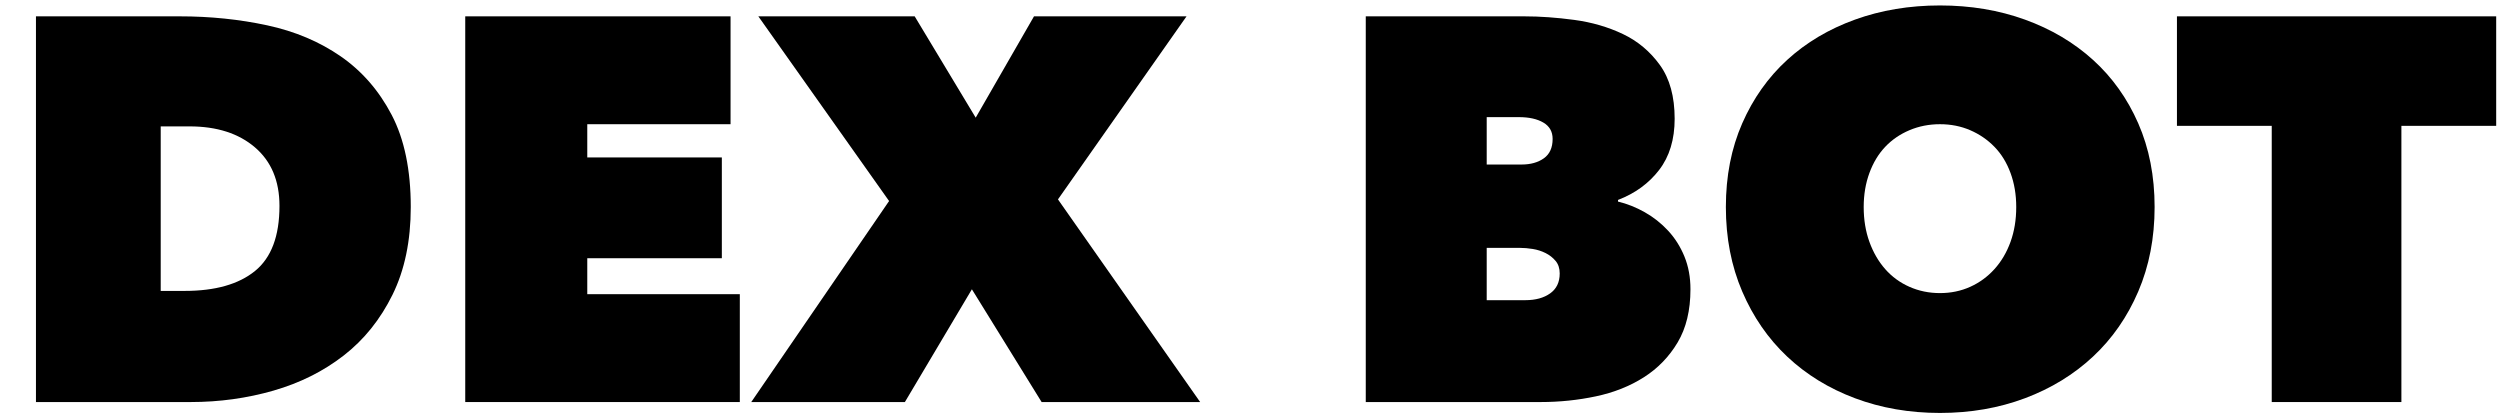
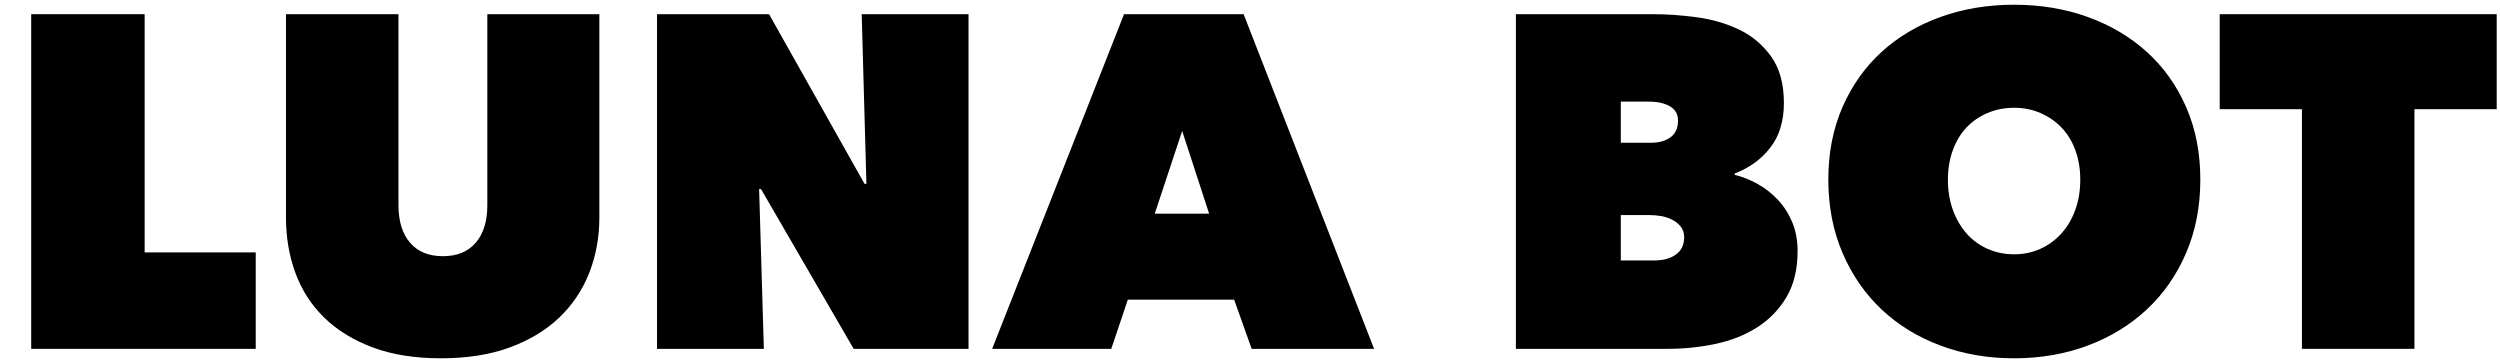
- <svg xmlns="http://www.w3.org/2000/svg" viewBox="0 -30 4589 768">
+ <svg xmlns="http://www.w3.org/2000/svg" viewBox="0 -30 5289 768">
  <defs>
    <radialGradient id="cream" cx="0.31" cy="0.16" r="0.78">
      <stop offset="0" stop-color="#FCFAF6" />
      <stop offset="0.55" stop-color="#F7F3ED" />
      <stop offset="1" stop-color="#D6D2CA" />
    </radialGradient>
    <radialGradient id="graphite" cx="0.31" cy="0.16" r="0.78">
      <stop offset="0" stop-color="#2C2C2C" />
      <stop offset="0.55" stop-color="#111111" />
      <stop offset="1" stop-color="#000000" />
    </radialGradient>
  </defs>
  <g fill="currentColor">
-     <path transform="translate(0.000 708) scale(1 -1)" d="M66 0V708H330Q414 708 490.5 691.5Q567 675 625.5 634.5Q684 594 719.0 527.0Q754 460 754 358Q754 265 720.5 197.0Q687 129 631.0 85.5Q575 42 502.0 21.0Q429 0 350 0ZM295 506V204H339Q423 204 468.0 240.5Q513 277 513 360Q513 429 468.0 467.5Q423 506 348 506Z" />
-     <path transform="translate(788.000 708) scale(1 -1)" d="M66 708H553V510H290V449H537V264H290V198H570V0H66Z" />
-     <path transform="translate(1391.000 708) scale(1 -1)" d="M393 207 270 0H-12L241 369L1 708H288L400 522L507 708H787L551 372L812 0H521Z" />
-     <path transform="translate(2191.000 708) scale(1 -1)" d="" />
-     <path transform="translate(2441.000 708) scale(1 -1)" d="M288 523V436H352Q377 436 393.0 447.5Q409 459 409 483Q409 503 392.0 513.0Q375 523 347 523ZM288 283V187H359Q387 187 404.5 199.5Q422 212 422 236Q422 250 414.5 259.0Q407 268 396.0 273.5Q385 279 372.5 281.0Q360 283 349 283ZM529 368Q554 362 578.0 348.5Q602 335 621.0 314.5Q640 294 651.0 267.0Q662 240 662 207Q662 149 638.5 109.5Q615 70 576.5 45.5Q538 21 488.5 10.5Q439 0 387 0H66V708H357Q400 708 448.5 701.5Q497 695 538.0 675.5Q579 656 606.0 618.5Q633 581 633 520Q633 463 604.5 426.0Q576 389 529 371Z" />
-     <path transform="translate(3134.000 708) scale(1 -1)" d="M34 358Q34 443 64.0 511.5Q94 580 146.5 628.0Q199 676 271.0 702.0Q343 728 427 728Q511 728 583.0 702.0Q655 676 708.0 628.0Q761 580 791.0 511.5Q821 443 821 358Q821 273 791.0 203.0Q761 133 708.0 83.5Q655 34 583.0 7.0Q511 -20 427 -20Q343 -20 271.0 7.0Q199 34 146.5 83.5Q94 133 64.0 203.0Q34 273 34 358ZM287 358Q287 323 297.5 294.0Q308 265 326.5 244.0Q345 223 371.0 211.5Q397 200 427 200Q457 200 482.5 211.5Q508 223 527.0 244.0Q546 265 556.5 294.0Q567 323 567 358Q567 392 556.5 420.5Q546 449 527.0 468.5Q508 488 482.5 499.0Q457 510 427 510Q397 510 371.0 499.0Q345 488 326.5 468.5Q308 449 297.5 420.5Q287 392 287 358Z" />
-     <path transform="translate(3989.000 708) scale(1 -1)" d="M419 0H181V507H7V708H593V507H419Z" />
+     <path transform="translate(0.000 708) scale(1 -1)" d="M66 708H306V204H541V0H66Z" />
+     <path transform="translate(549.000 708) scale(1 -1)" d="M384 -20Q301 -20 239.5 3.0Q178 26 137.0 66.0Q96 106 76.0 160.5Q56 215 56 278V708H294V304Q294 253 318.5 224.5Q343 196 388 196Q433 196 457.5 224.5Q482 253 482 304V708H719V278Q719 215 697.5 160.5Q676 106 634.0 66.0Q592 26 529.5 3.0Q467 -20 384 -20Z" />
+     <path transform="translate(1324.000 708) scale(1 -1)" d="M66 708H303L505 349H509L499 708H725V0H482L286 338H282L292 0H66Z" />
+     <path transform="translate(2115.000 708) scale(1 -1)" d="M263 708H516L792 0H533L496 104H271L236 0H-16ZM386 461 328 286H443Z" />
+     <path transform="translate(2891.000 708) scale(1 -1)" d="" />
+     <path transform="translate(3141.000 708) scale(1 -1)" d="M288 523V436H352Q377 436 393.0 447.5Q409 459 409 483Q409 503 392.0 513.0Q375 523 347 523ZM288 283V187H359Q387 187 404.5 199.5Q422 212 422 236Q422 250 414.5 259.0Q407 268 396.0 273.5Q385 279 372.5 281.0Q360 283 349 283ZM529 368Q554 362 578.0 348.5Q602 335 621.0 314.5Q640 294 651.0 267.0Q662 240 662 207Q662 149 638.5 109.5Q615 70 576.5 45.5Q538 21 488.5 10.5Q439 0 387 0H66V708H357Q400 708 448.5 701.5Q497 695 538.0 675.5Q579 656 606.0 618.5Q633 581 633 520Q633 463 604.5 426.0Q576 389 529 371Z" />
+     <path transform="translate(3834.000 708) scale(1 -1)" d="M34 358Q34 443 64.0 511.5Q94 580 146.5 628.0Q199 676 271.0 702.0Q343 728 427 728Q511 728 583.0 702.0Q655 676 708.0 628.0Q761 580 791.0 511.5Q821 443 821 358Q821 273 791.0 203.0Q761 133 708.0 83.5Q655 34 583.0 7.0Q511 -20 427 -20Q343 -20 271.0 7.0Q199 34 146.5 83.5Q94 133 64.0 203.0Q34 273 34 358ZM287 358Q287 323 297.5 294.0Q308 265 326.5 244.0Q345 223 371.0 211.5Q397 200 427 200Q457 200 482.5 211.5Q508 223 527.0 244.0Q546 265 556.5 294.0Q567 323 567 358Q567 392 556.5 420.5Q546 449 527.0 468.5Q508 488 482.5 499.0Q457 510 427 510Q397 510 371.0 499.0Q345 488 326.5 468.5Q308 449 297.5 420.5Q287 392 287 358Z" />
+     <path transform="translate(4689.000 708) scale(1 -1)" d="M419 0H181V507H7V708H593V507H419Z" />
  </g>
</svg>
